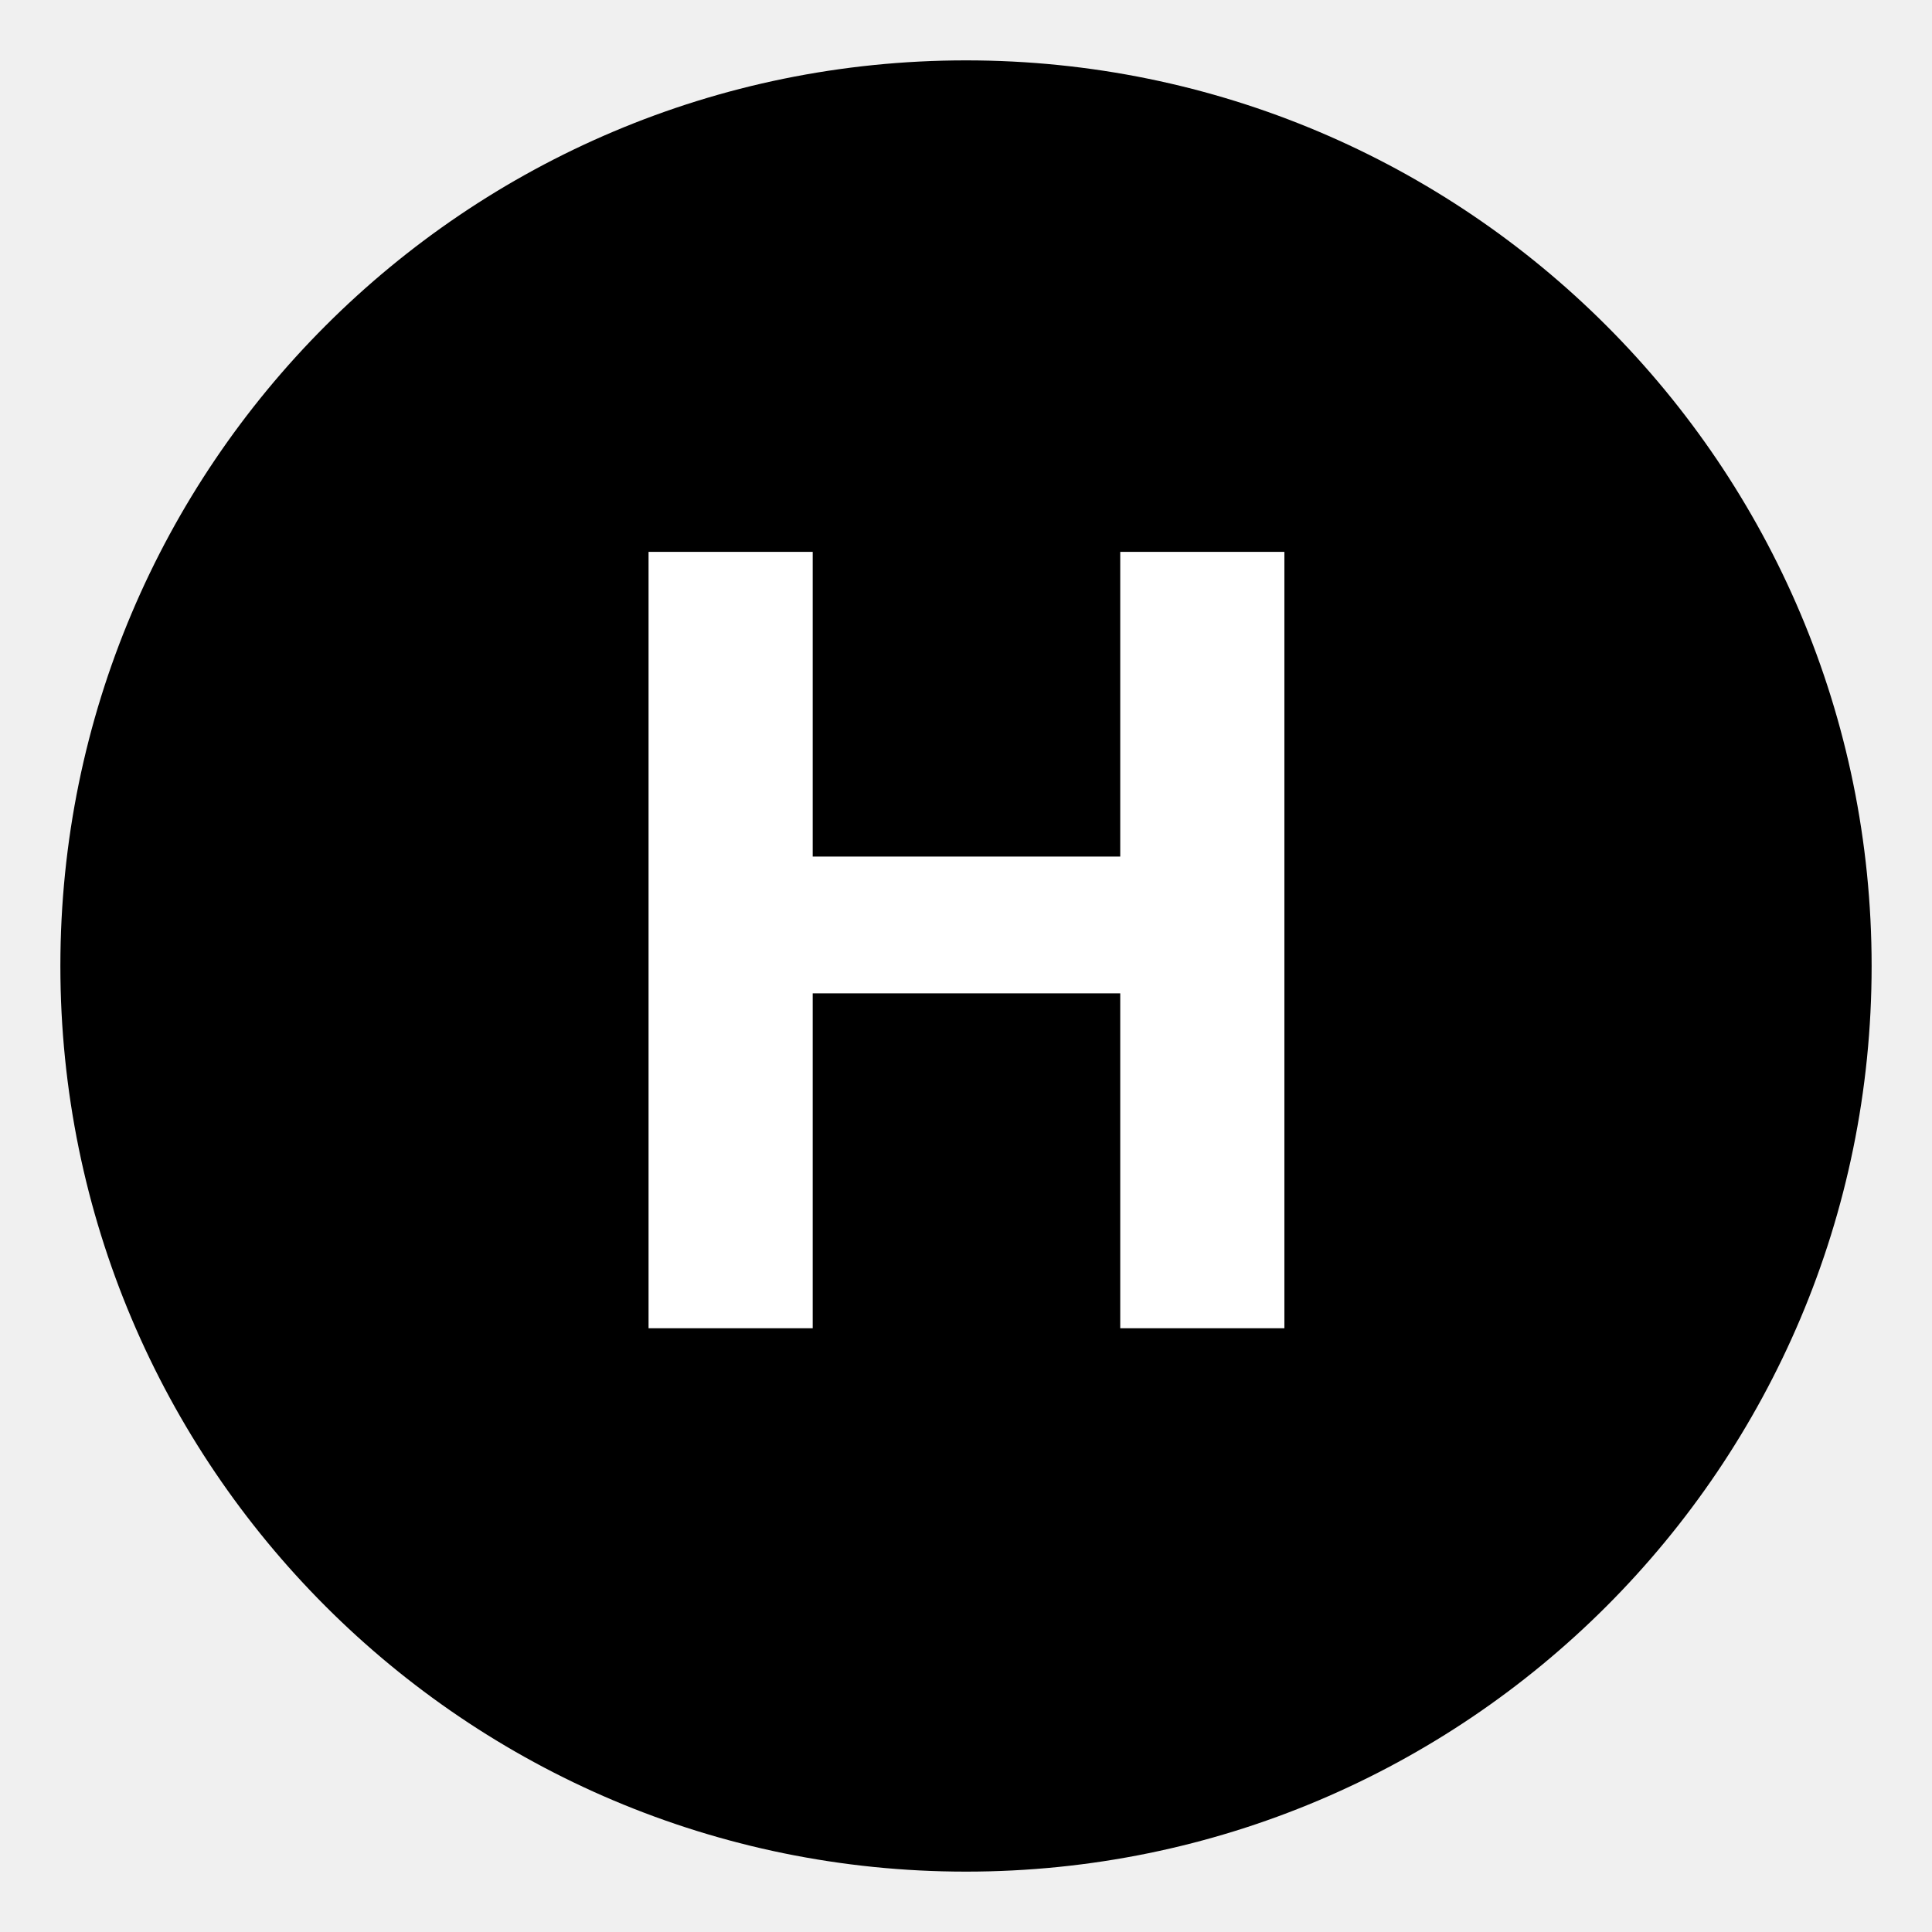
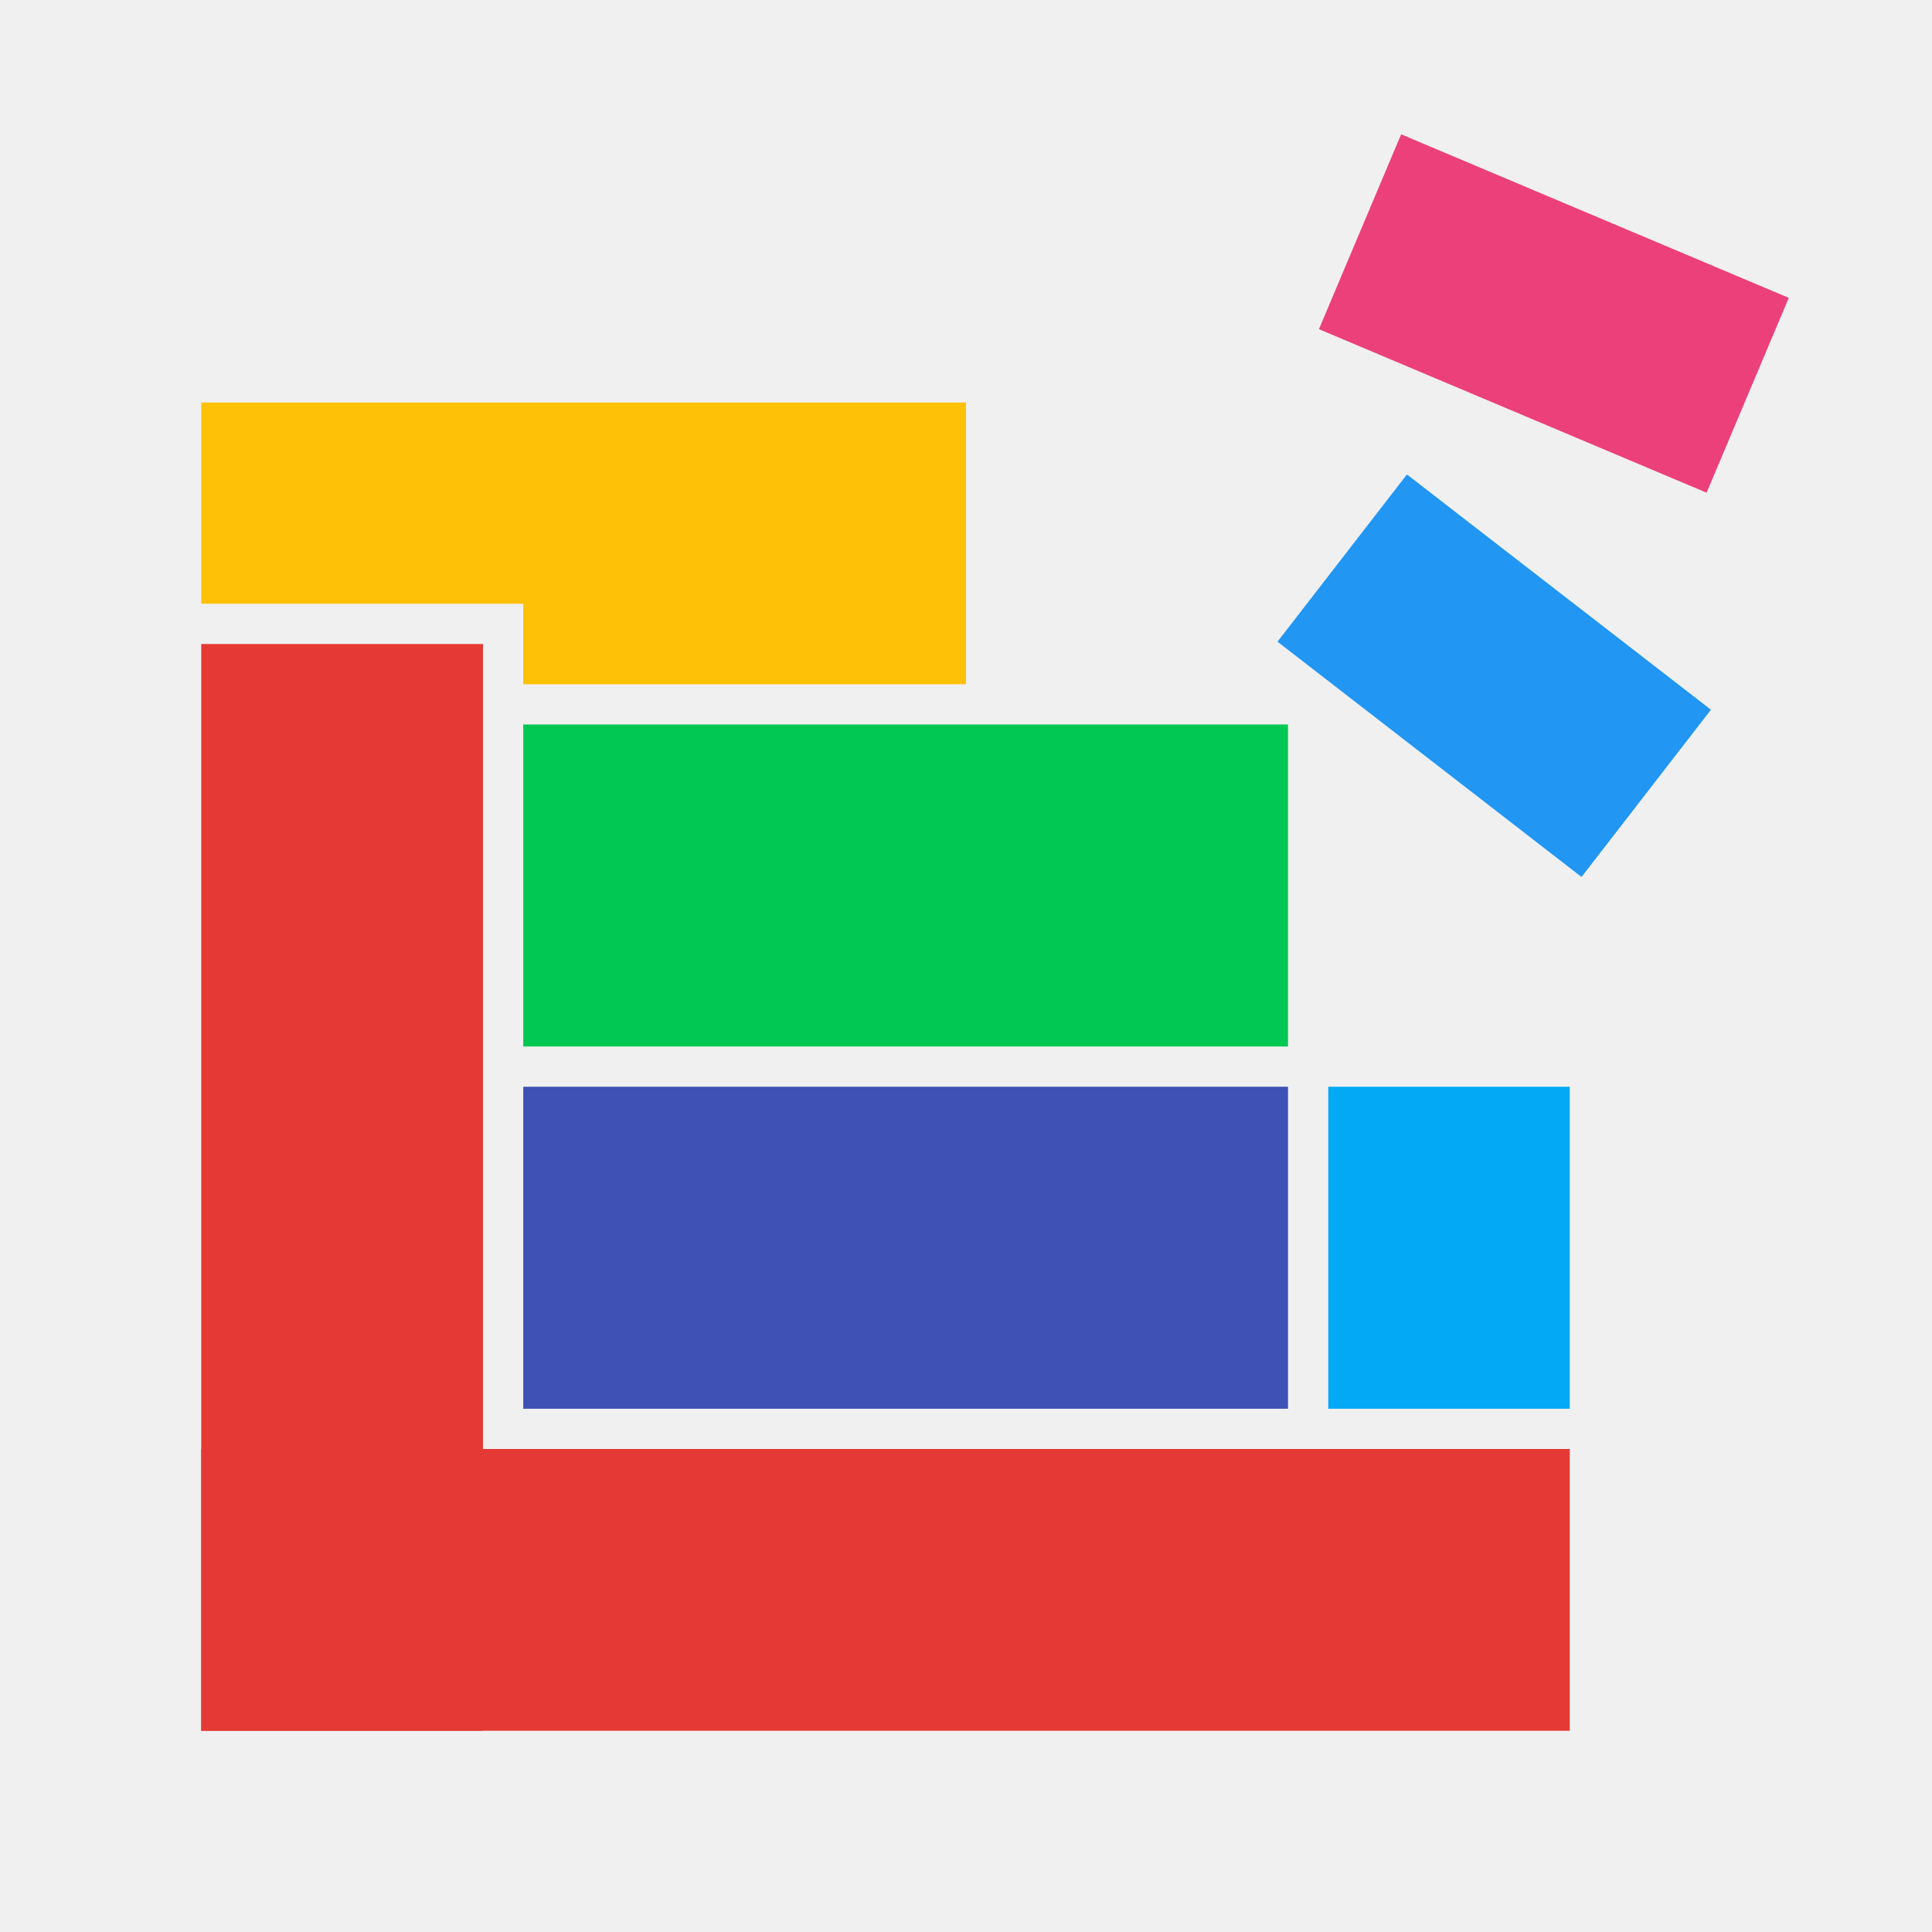
- <svg xmlns="http://www.w3.org/2000/svg" width="32" height="32" viewBox="0 0 32 32" fill="none">
-   <circle cx="16" cy="16" r="14" fill="currentColor" stroke="currentColor" stroke-width="2" />
-   <text x="16" y="22" text-anchor="middle" fill="white" font-family="system-ui, sans-serif" font-size="18" font-weight="bold">H</text>
+ <svg xmlns="http://www.w3.org/2000/svg" viewBox="0 0 48 48" width="100px" height="100px">
+   <path fill="#e53935" d="M5 36H39V43H5z" />
+   <path fill="#e53935" d="M-5 26H22V33H-5z" transform="rotate(90 8.5 29.5)" />
+   <path fill="#3f51b5" d="M13 27H32V35H13z" />
+   <path fill="#00c853" d="M13 18H32V26H13z" />
+   <path fill="#ffc107" d="M5 10H24V15H5z" />
+   <path fill="#ffc107" d="M13 12H24V17H13z" />
+   <path fill="#03a9f4" d="M32 28H40V34H32z" transform="rotate(90 36 31)" />
+   <path fill="#2196f3" d="M32.347 14.162H41.898V19.416H32.347z" transform="rotate(37.736 37.125 16.79)" />
+   <path fill="#ec407a" d="M33.38 5.16H43.833V10.414H33.38z" transform="rotate(22.873 38.601 7.785)" />
</svg>
